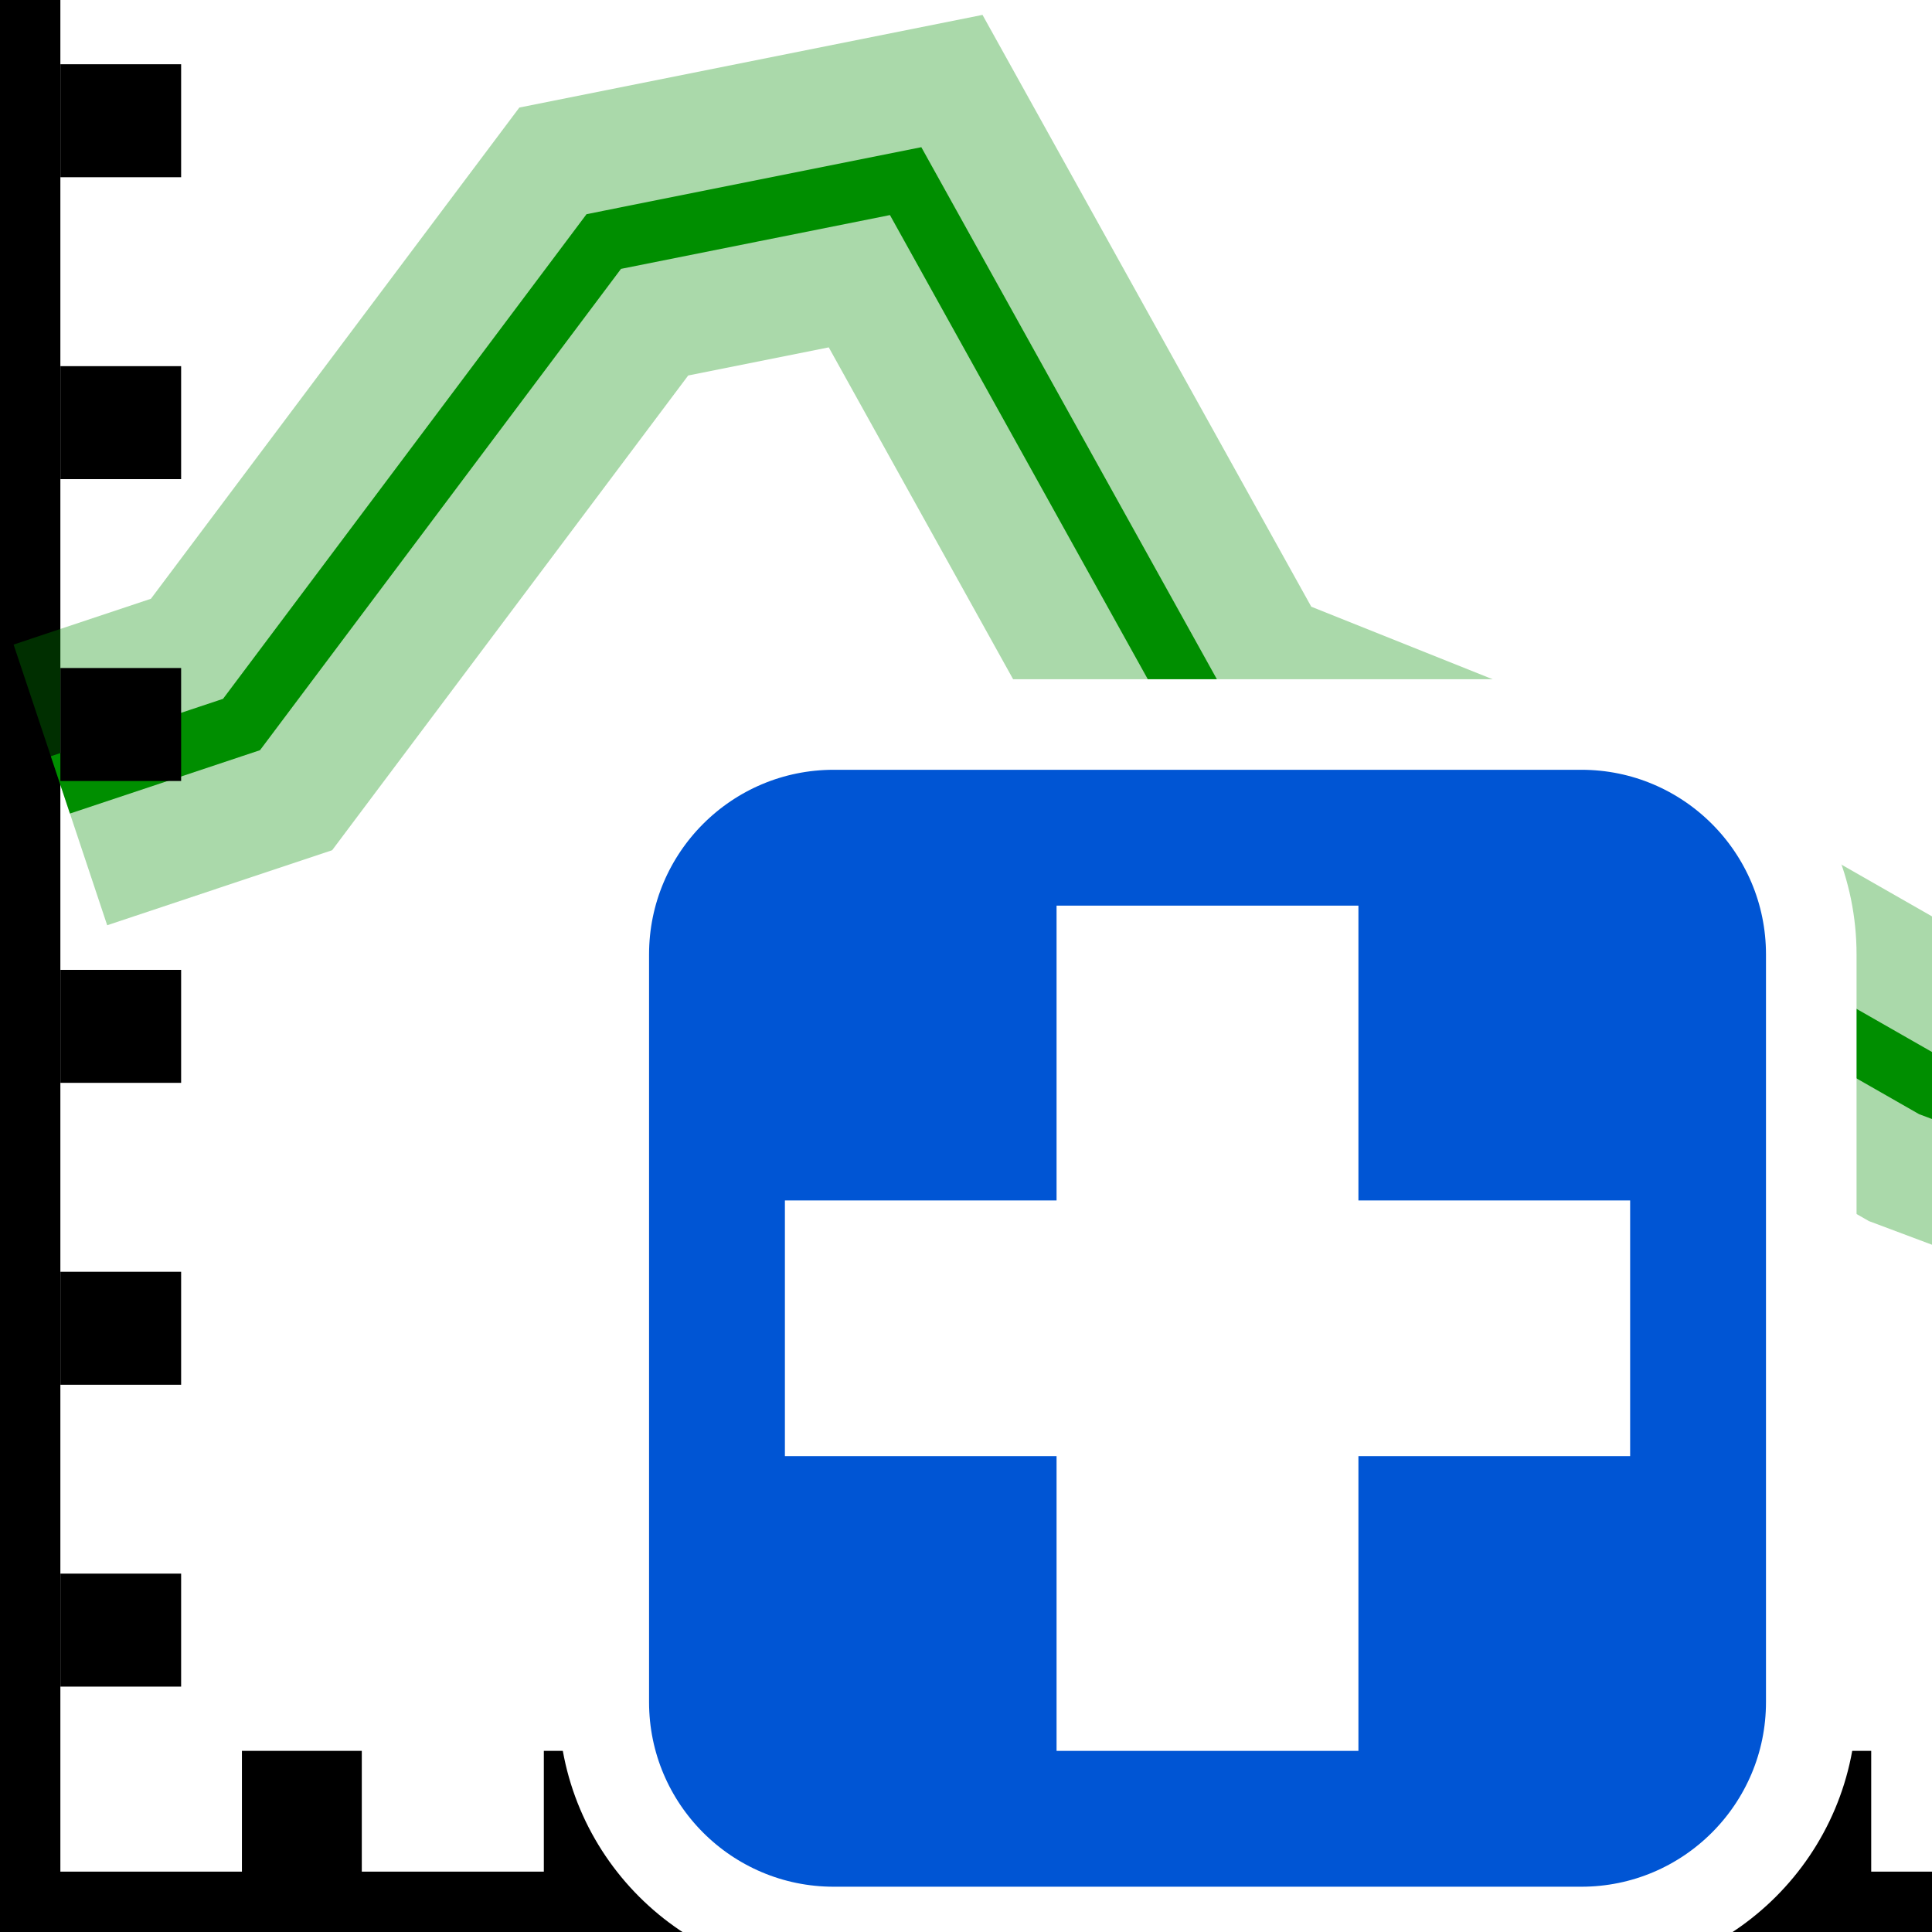
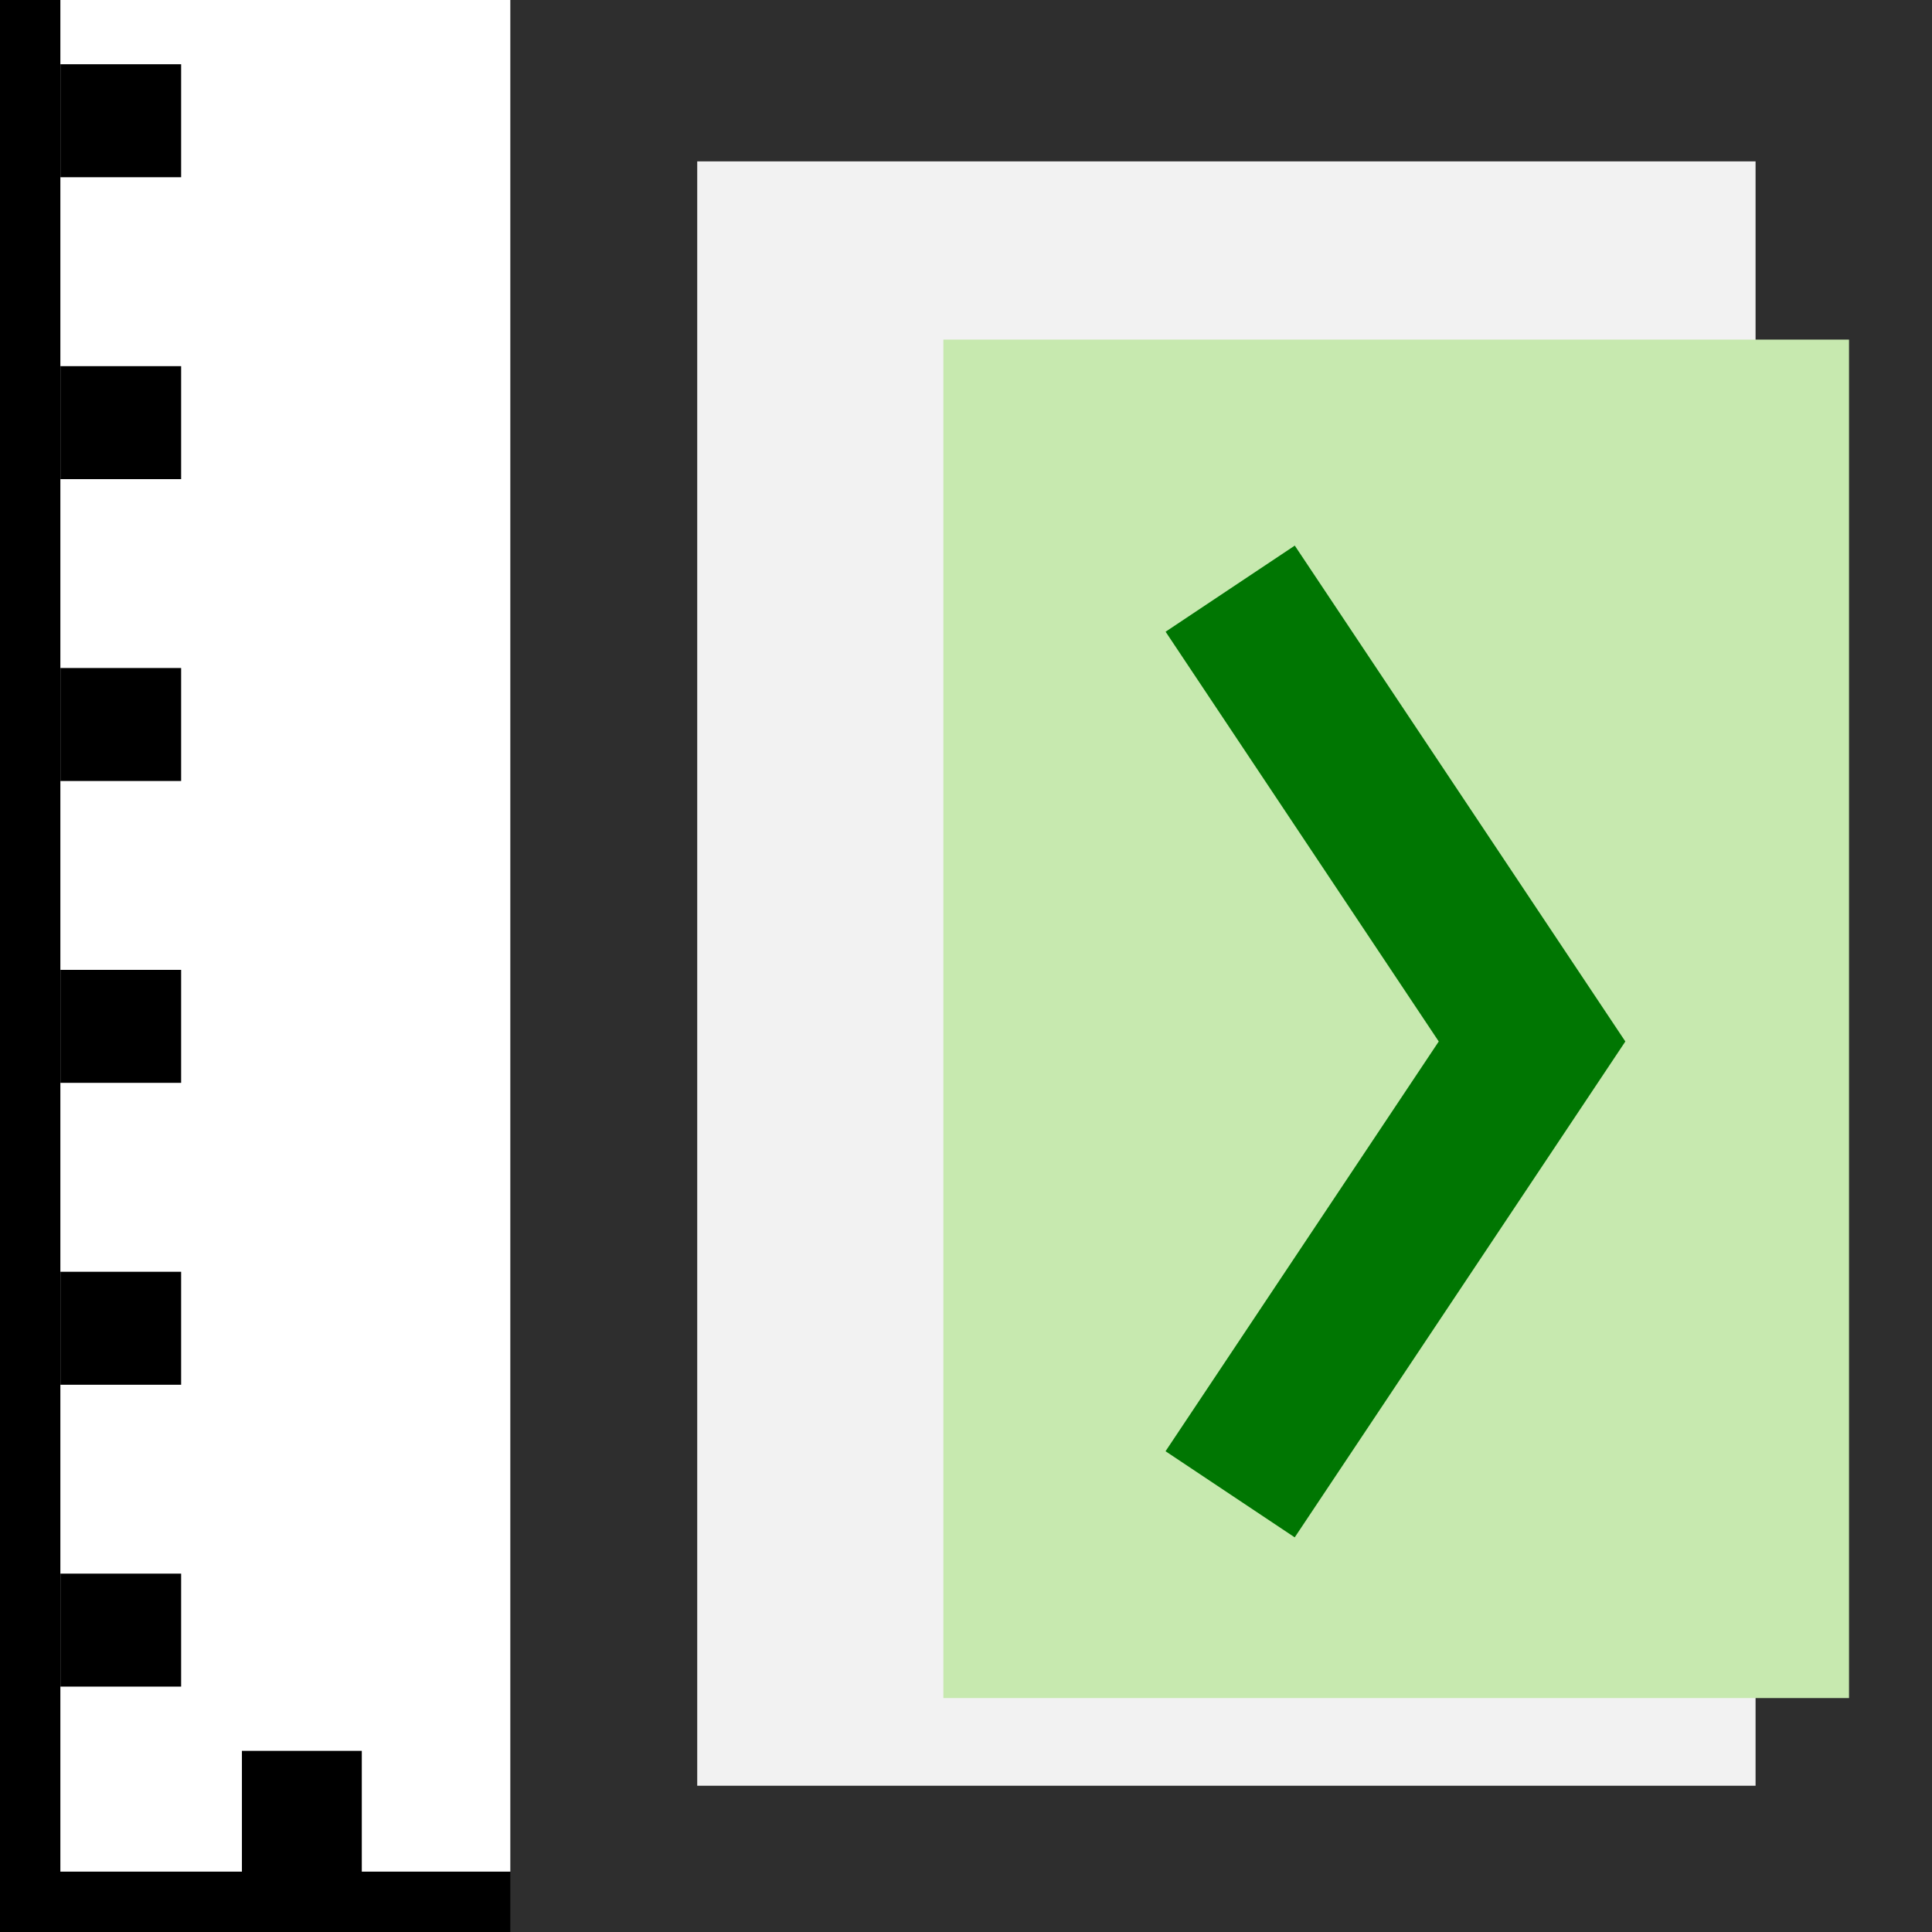
<svg xmlns="http://www.w3.org/2000/svg" width="34.133" height="34.133" id="svg2985" version="1.1">
-   <defs id="defs2987" />
+   <defs id="defs2987">
+     <clipPath clipPathUnits="userSpaceOnUse" id="clipPath863">
+       <g id="use865">
+         <path style="fill:none;stroke:#000000;stroke-width:2.118px;stroke-linecap:butt;stroke-linejoin:miter;stroke-opacity:1" d="m 10.667,35.2 c 0,-4.267 0,-4.267 0,-4.267" id="path889" />
+         <path style="fill:none;stroke:#000000;stroke-width:2.118px;stroke-linecap:butt;stroke-linejoin:miter;stroke-opacity:1" d="m 21.333,35.2 c 0,-4.267 0,-4.267 0,-4.267" id="path891" />
+         <path style="fill:none;stroke:#000000;stroke-width:2.118px;stroke-linecap:butt;stroke-linejoin:miter;stroke-opacity:1" d="m 26.667,35.2 c 0,-4.267 0,-4.267 0,-4.267" id="path893" />
+         <path style="fill:none;stroke:#000000;stroke-width:2.118px;stroke-linecap:butt;stroke-linejoin:miter;stroke-opacity:1" d="m 32,35.2 c 0,-4.267 0,-4.267 0,-4.267" id="path895" />
+         <path style="fill:none;stroke:#000000;stroke-width:2.118px;stroke-linecap:butt;stroke-linejoin:miter;stroke-opacity:1" d="m 16,35.2 c 0,-4.267 0,-4.267 0,-4.267" id="path897" />
+         <rect style="opacity:1;fill:#0055d4;fill-opacity:1;fill-rule:evenodd;stroke:#ffffff;stroke-width:1.6;stroke-linecap:square;stroke-linejoin:miter;stroke-miterlimit:4;stroke-dasharray:none;stroke-dashoffset:0;stroke-opacity:1" id="rect899" width="21.333" height="21.333" x="10.667" y="12.8" ry="4.063" />
+         <path style="fill:none;stroke:#ffffff;stroke-width:4.517;stroke-linecap:butt;stroke-linejoin:miter;stroke-miterlimit:4;stroke-dasharray:none;stroke-opacity:1" d="M 13.867,23.467 H 28.8" id="path901" />
+         <path style="fill:#ffffff;stroke:#ffffff;stroke-width:5.333;stroke-linecap:butt;stroke-linejoin:miter;stroke-miterlimit:4;stroke-dasharray:none;stroke-opacity:1" d="M 21.333,16 V 30.933" id="path903" />
+       </g>
+     </clipPath>
+   </defs>
  <g id="layer1">
    <rect style="fill:#ffffff;fill-opacity:1;fill-rule:evenodd;stroke:#004800;stroke-width:0;stroke-linecap:square;stroke-linejoin:miter;stroke-miterlimit:4;stroke-dasharray:none;stroke-dashoffset:0;stroke-opacity:0.333" id="rect3991" width="34.133" height="34.133" x="0" y="9.4739036e-16" rx="0" ry="3.315" />
    <path style="fill:none;stroke:#000000;stroke-width:2.133;stroke-linecap:butt;stroke-linejoin:miter;stroke-miterlimit:4;stroke-dasharray:none;stroke-opacity:1" d="M 0,0 V 34.133" id="path2996" />
    <path style="fill:none;stroke:#000000;stroke-width:2.133;stroke-linecap:butt;stroke-linejoin:miter;stroke-miterlimit:4;stroke-dasharray:none;stroke-opacity:1" d="M 34.133,34.133 H 0" id="path2998" />
    <path style="fill:none;stroke:#000000;stroke-width:1.996px;stroke-linecap:butt;stroke-linejoin:miter;stroke-opacity:1" d="M 1.067,28.8 C 3.2,28.8 3.2,28.8 3.2,28.8" id="path3772-0" />
    <path style="fill:none;stroke:#000000;stroke-width:2.118px;stroke-linecap:butt;stroke-linejoin:miter;stroke-opacity:1" d="m 5.333,35.2 c 0,-4.267 0,-4.267 0,-4.267" id="path3840" />
-     <path style="fill:none;stroke:#008e00;stroke-width:1.067px;stroke-linecap:butt;stroke-linejoin:miter;stroke-opacity:1" d="M 1.067,13.867 4.267,12.8 10.667,4.267 16,3.2 l 5.333,9.6 5.333,2.133 7.467,4.267 8.533,3.2" id="path4037" />
-     <path style="fill:none;stroke:#008e00;stroke-width:5.227;stroke-linecap:butt;stroke-linejoin:miter;stroke-miterlimit:4;stroke-dasharray:none;stroke-opacity:0.333" d="M 1.067,13.867 4.267,12.8 10.667,4.267 16,3.2 l 5.333,9.6 5.333,2.133 7.467,4.267 8.533,3.2" id="path4037-3" />
-     <path style="fill:none;stroke:#000000;stroke-width:2.118px;stroke-linecap:butt;stroke-linejoin:miter;stroke-opacity:1" d="m 10.667,35.2 c 0,-4.267 0,-4.267 0,-4.267" id="path3840-8" />
-     <path style="fill:none;stroke:#000000;stroke-width:2.118px;stroke-linecap:butt;stroke-linejoin:miter;stroke-opacity:1" d="m 21.333,35.2 c 0,-4.267 0,-4.267 0,-4.267" id="path3840-9" />
-     <path style="fill:none;stroke:#000000;stroke-width:2.118px;stroke-linecap:butt;stroke-linejoin:miter;stroke-opacity:1" d="m 26.667,35.2 c 0,-4.267 0,-4.267 0,-4.267" id="path3840-0" />
-     <path style="fill:none;stroke:#000000;stroke-width:2.118px;stroke-linecap:butt;stroke-linejoin:miter;stroke-opacity:1" d="m 32,35.2 c 0,-4.267 0,-4.267 0,-4.267" id="path3840-3" />
-     <path style="fill:none;stroke:#000000;stroke-width:2.118px;stroke-linecap:butt;stroke-linejoin:miter;stroke-opacity:1" d="m 16,35.2 c 0,-4.267 0,-4.267 0,-4.267" id="path3840-6" />
    <path style="fill:none;stroke:#000000;stroke-width:1.996px;stroke-linecap:butt;stroke-linejoin:miter;stroke-opacity:1" d="m 1.067,23.467 c 2.133,0 2.133,0 2.133,0" id="path3772-0-2" />
    <path style="fill:none;stroke:#000000;stroke-width:1.996px;stroke-linecap:butt;stroke-linejoin:miter;stroke-opacity:1" d="m 1.067,18.133 c 2.133,0 2.133,0 2.133,0" id="path3772-0-1" />
    <path style="fill:none;stroke:#000000;stroke-width:1.996px;stroke-linecap:butt;stroke-linejoin:miter;stroke-opacity:1" d="M 1.067,12.8 C 3.2,12.8 3.2,12.8 3.2,12.8" id="path3772-0-3" />
    <path style="fill:none;stroke:#000000;stroke-width:1.996px;stroke-linecap:butt;stroke-linejoin:miter;stroke-opacity:1" d="m 1.067,7.467 c 2.133,0 2.133,0 2.133,0" id="path3772-0-4" />
    <path style="fill:none;stroke:#000000;stroke-width:1.996px;stroke-linecap:butt;stroke-linejoin:miter;stroke-opacity:1" d="m 1.067,2.133 c 2.133,0 2.133,0 2.133,0" id="path3772-0-9" />
-     <rect style="opacity:1;fill:#0055d4;fill-opacity:1;fill-rule:evenodd;stroke:#ffffff;stroke-width:1.6;stroke-linecap:square;stroke-linejoin:miter;stroke-miterlimit:4;stroke-dasharray:none;stroke-dashoffset:0;stroke-opacity:1" id="rect3010" width="21.333" height="21.333" x="10.667" y="12.8" ry="4.063" />
-     <path style="fill:none;stroke:#ffffff;stroke-width:4.517;stroke-linecap:butt;stroke-linejoin:miter;stroke-miterlimit:4;stroke-dasharray:none;stroke-opacity:1" d="M 13.867,23.467 H 28.8" id="path3782" />
-     <path style="fill:#ffffff;stroke:#ffffff;stroke-width:5.333;stroke-linecap:butt;stroke-linejoin:miter;stroke-miterlimit:4;stroke-dasharray:none;stroke-opacity:1" d="M 21.333,16 V 30.933" id="path3045" />
+     <path style="fill:#f2f2f2;stroke:#2e2e2e;stroke-width:3.302;stroke-linecap:butt;stroke-linejoin:miter;stroke-miterlimit:4;stroke-dasharray:none;stroke-opacity:1" d="M 10.667,1.2 H 32.667 V 33.2 H 10.667 Z" id="path3028-2" />
+     <rect style="color:#000000;display:inline;overflow:visible;visibility:visible;fill:#c7e9af;fill-opacity:1;fill-rule:nonzero;stroke:#15ff00;stroke-width:0;stroke-linecap:butt;stroke-linejoin:miter;stroke-miterlimit:4;stroke-dasharray:none;stroke-dashoffset:2.833;stroke-opacity:1;marker:none;enable-background:accumulate" id="rect3851" width="16" height="24" x="16.667" y="6" rx="0" ry="10.753" />
+     <path style="fill:none;stroke:#007602;stroke-width:2.743;stroke-linecap:butt;stroke-linejoin:miter;stroke-miterlimit:4;stroke-dasharray:none;stroke-opacity:1" d="M 21.733,26.4 27.067,18.4 l -5.333,-8" id="path2999" />
  </g>
</svg>
